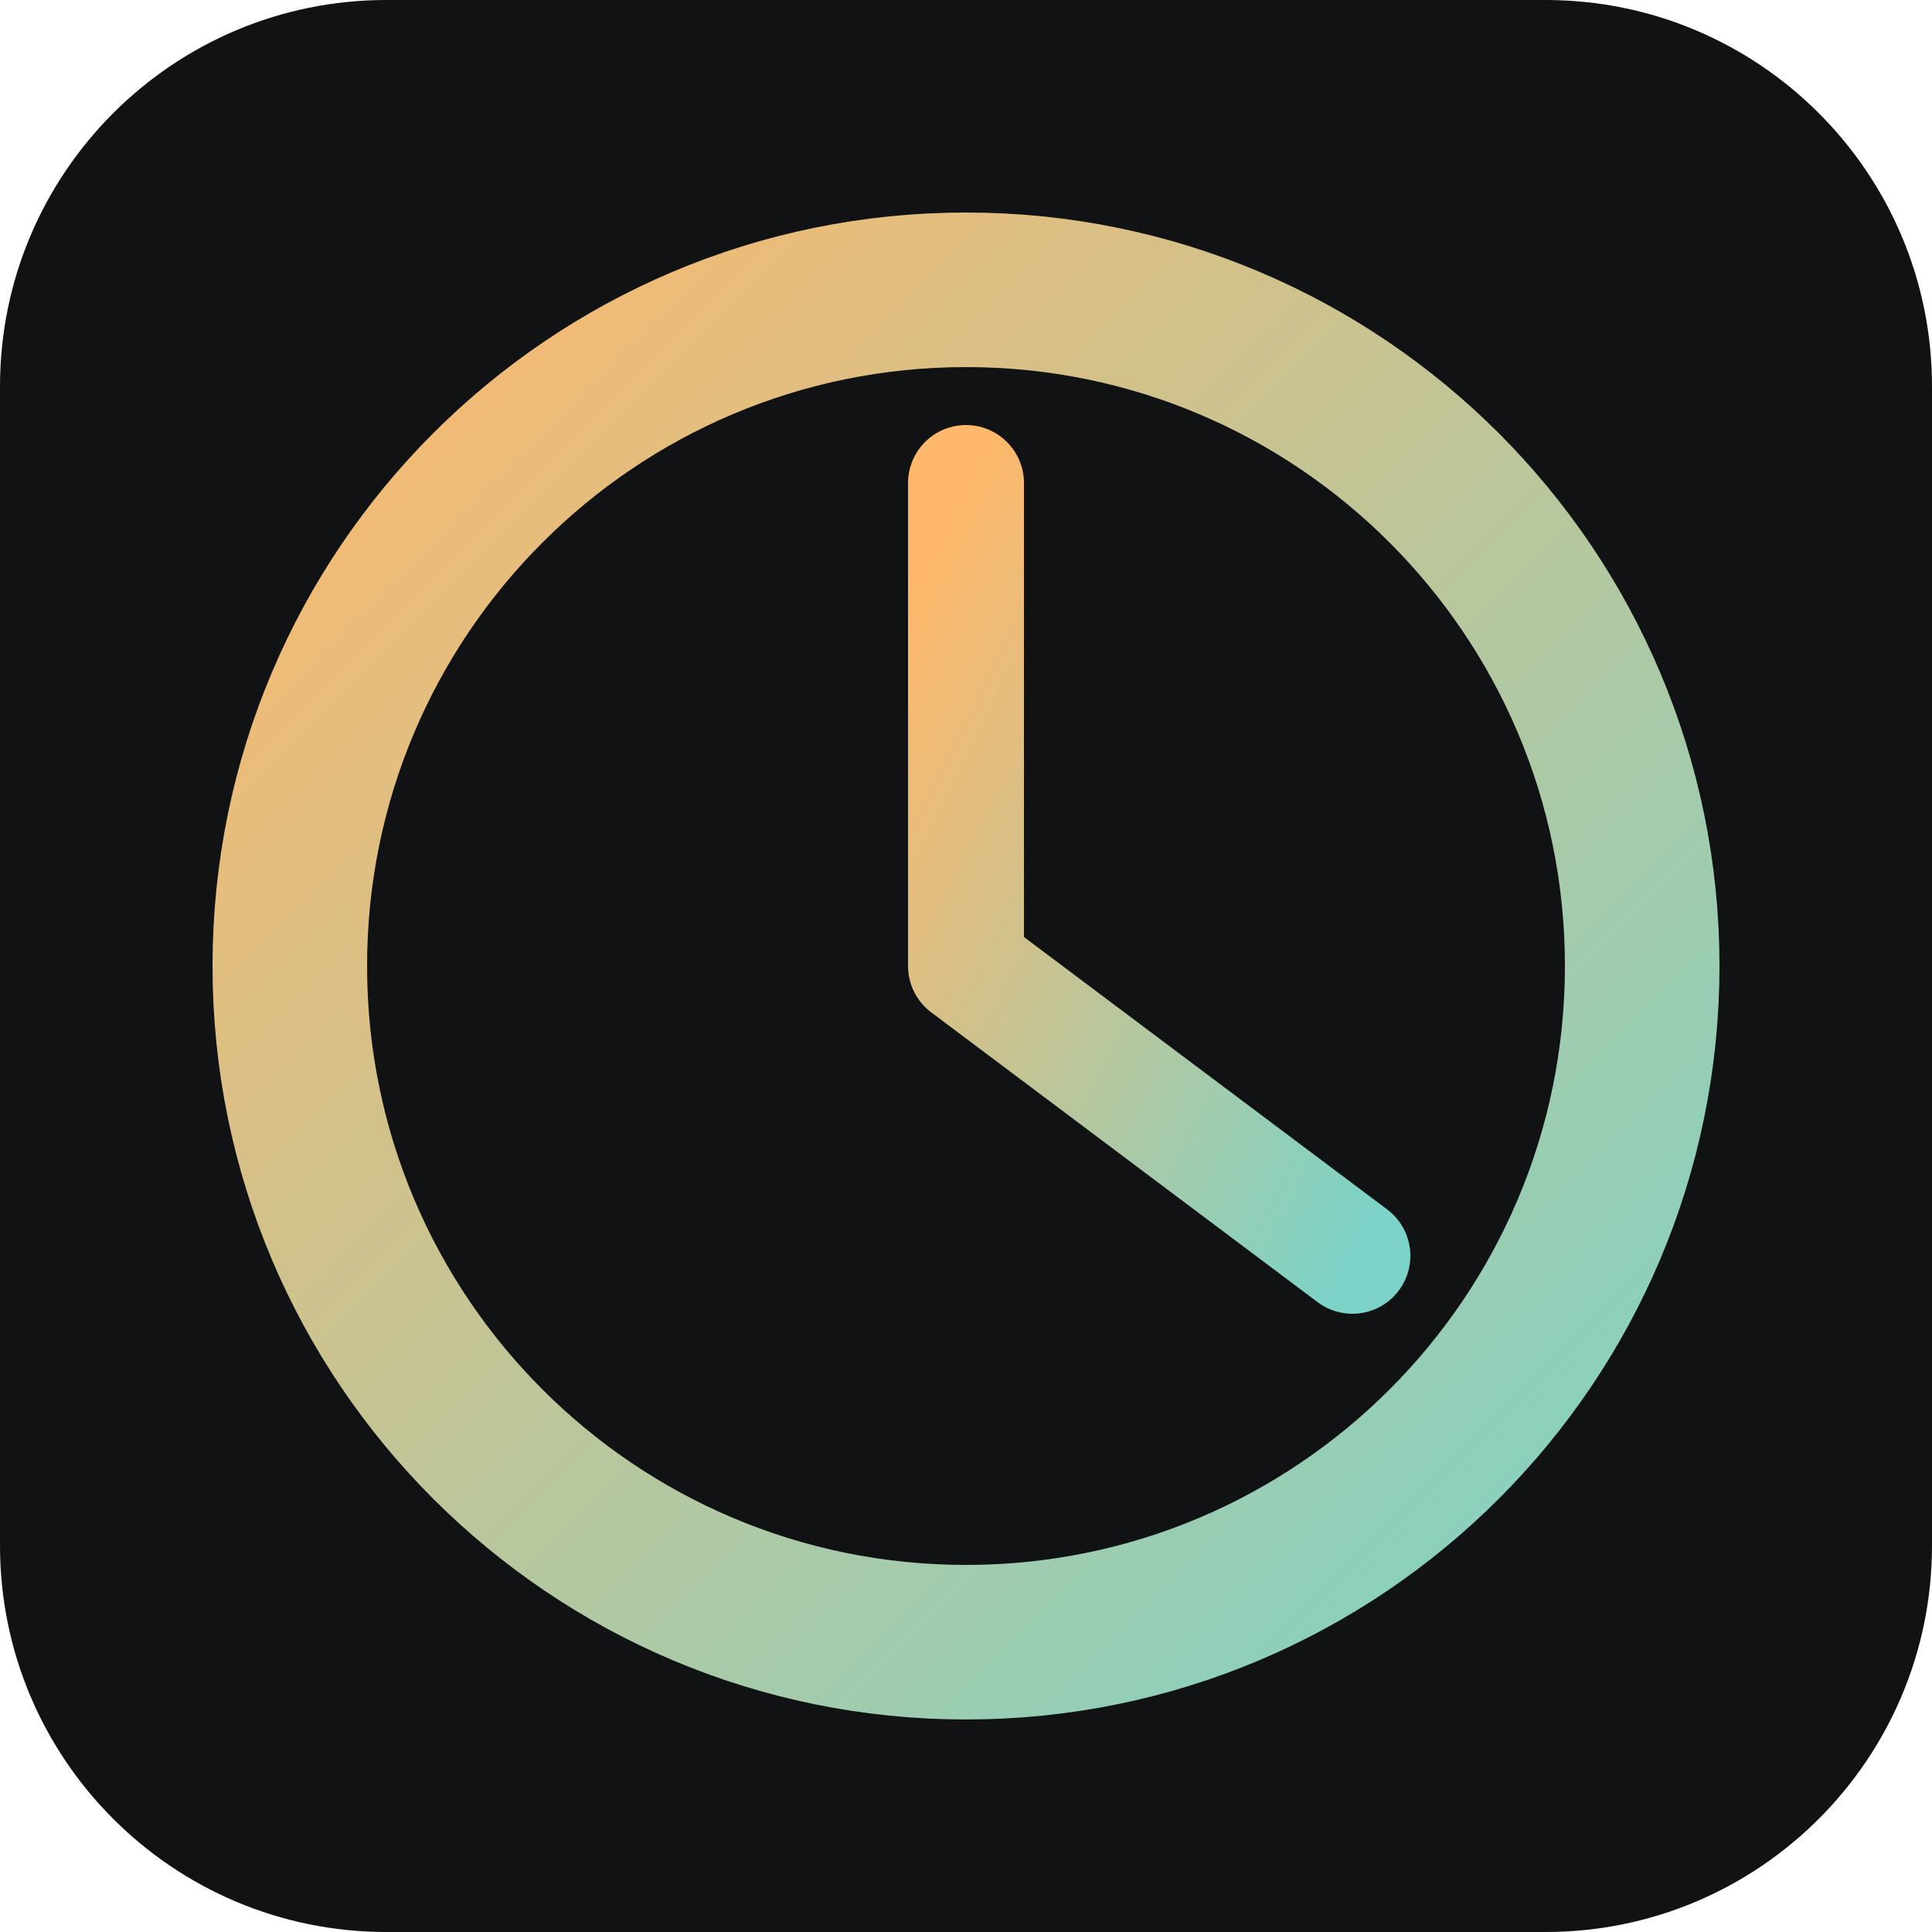
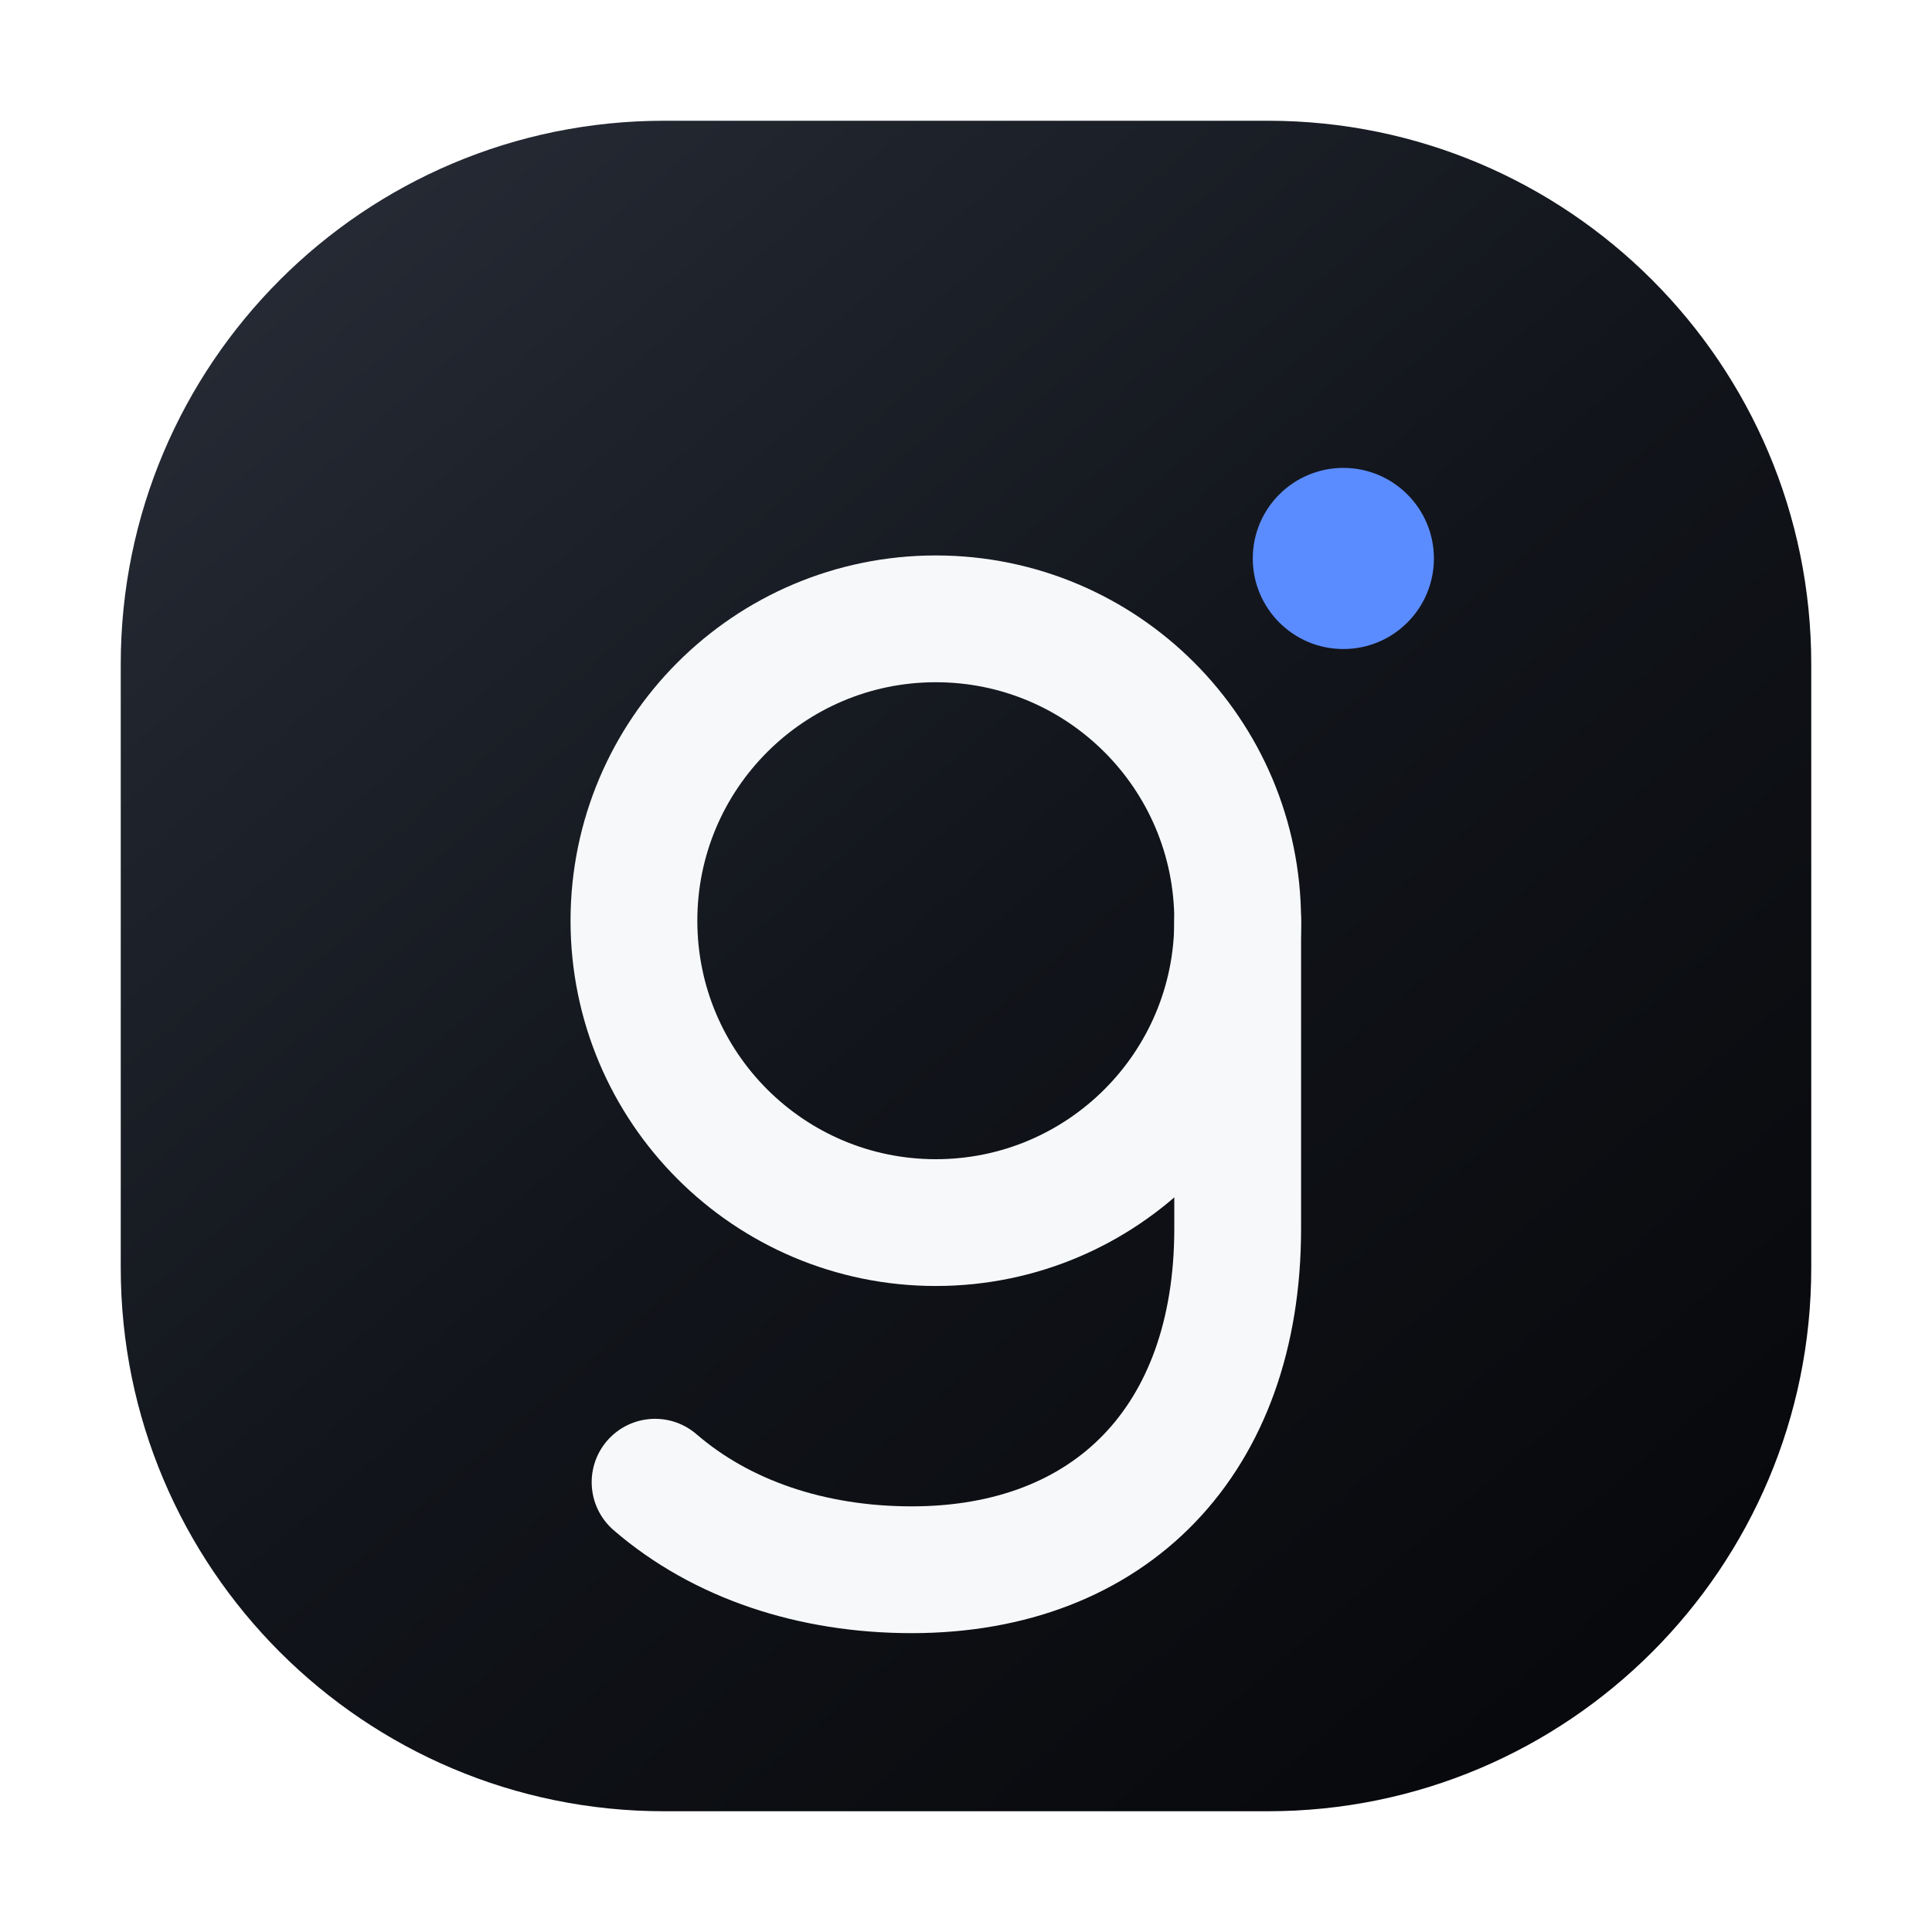
- <svg xmlns="http://www.w3.org/2000/svg" viewBox="0 0 100 100">
+ <svg xmlns="http://www.w3.org/2000/svg" viewBox="0 0 64 64">
  <defs>
-     <linearGradient id="grad" x1="0%" y1="0%" x2="100%" y2="100%">
-       <stop offset="0%" style="stop-color:#ffb86b;stop-opacity:1" />
-       <stop offset="100%" style="stop-color:#7dd3c7;stop-opacity:1" />
+     <linearGradient id="favicon-bg" x1="10" y1="7" x2="54" y2="58" gradientUnits="userSpaceOnUse">
+       <stop stop-color="#252A34" />
+       <stop offset="0.5" stop-color="#11141A" />
+       <stop offset="1" stop-color="#07080B" />
    </linearGradient>
  </defs>
-   <rect width="100" height="100" rx="20" fill="#101214" />
-   <circle cx="50" cy="50" r="35" fill="none" stroke="url(#grad)" stroke-width="8" />
-   <path d="M50 25 L50 50 L70 65" stroke="url(#grad)" stroke-width="6" stroke-linecap="round" stroke-linejoin="round" fill="none" />
+   <rect x="4" y="4" width="56" height="56" rx="18" fill="url(#favicon-bg)" />
+   <circle cx="31" cy="30.5" r="10" fill="none" stroke="#F7F8FA" stroke-width="4.2" />
+   <path d="M41 30.5v10.2c0 7-4.2 11.3-10.8 11.3-3.3 0-6.3-1-8.5-2.9" fill="none" stroke="#F7F8FA" stroke-width="4.2" stroke-linecap="round" />
+   <circle cx="44.5" cy="18.5" r="3" fill="#5B8CFF" />
</svg>
